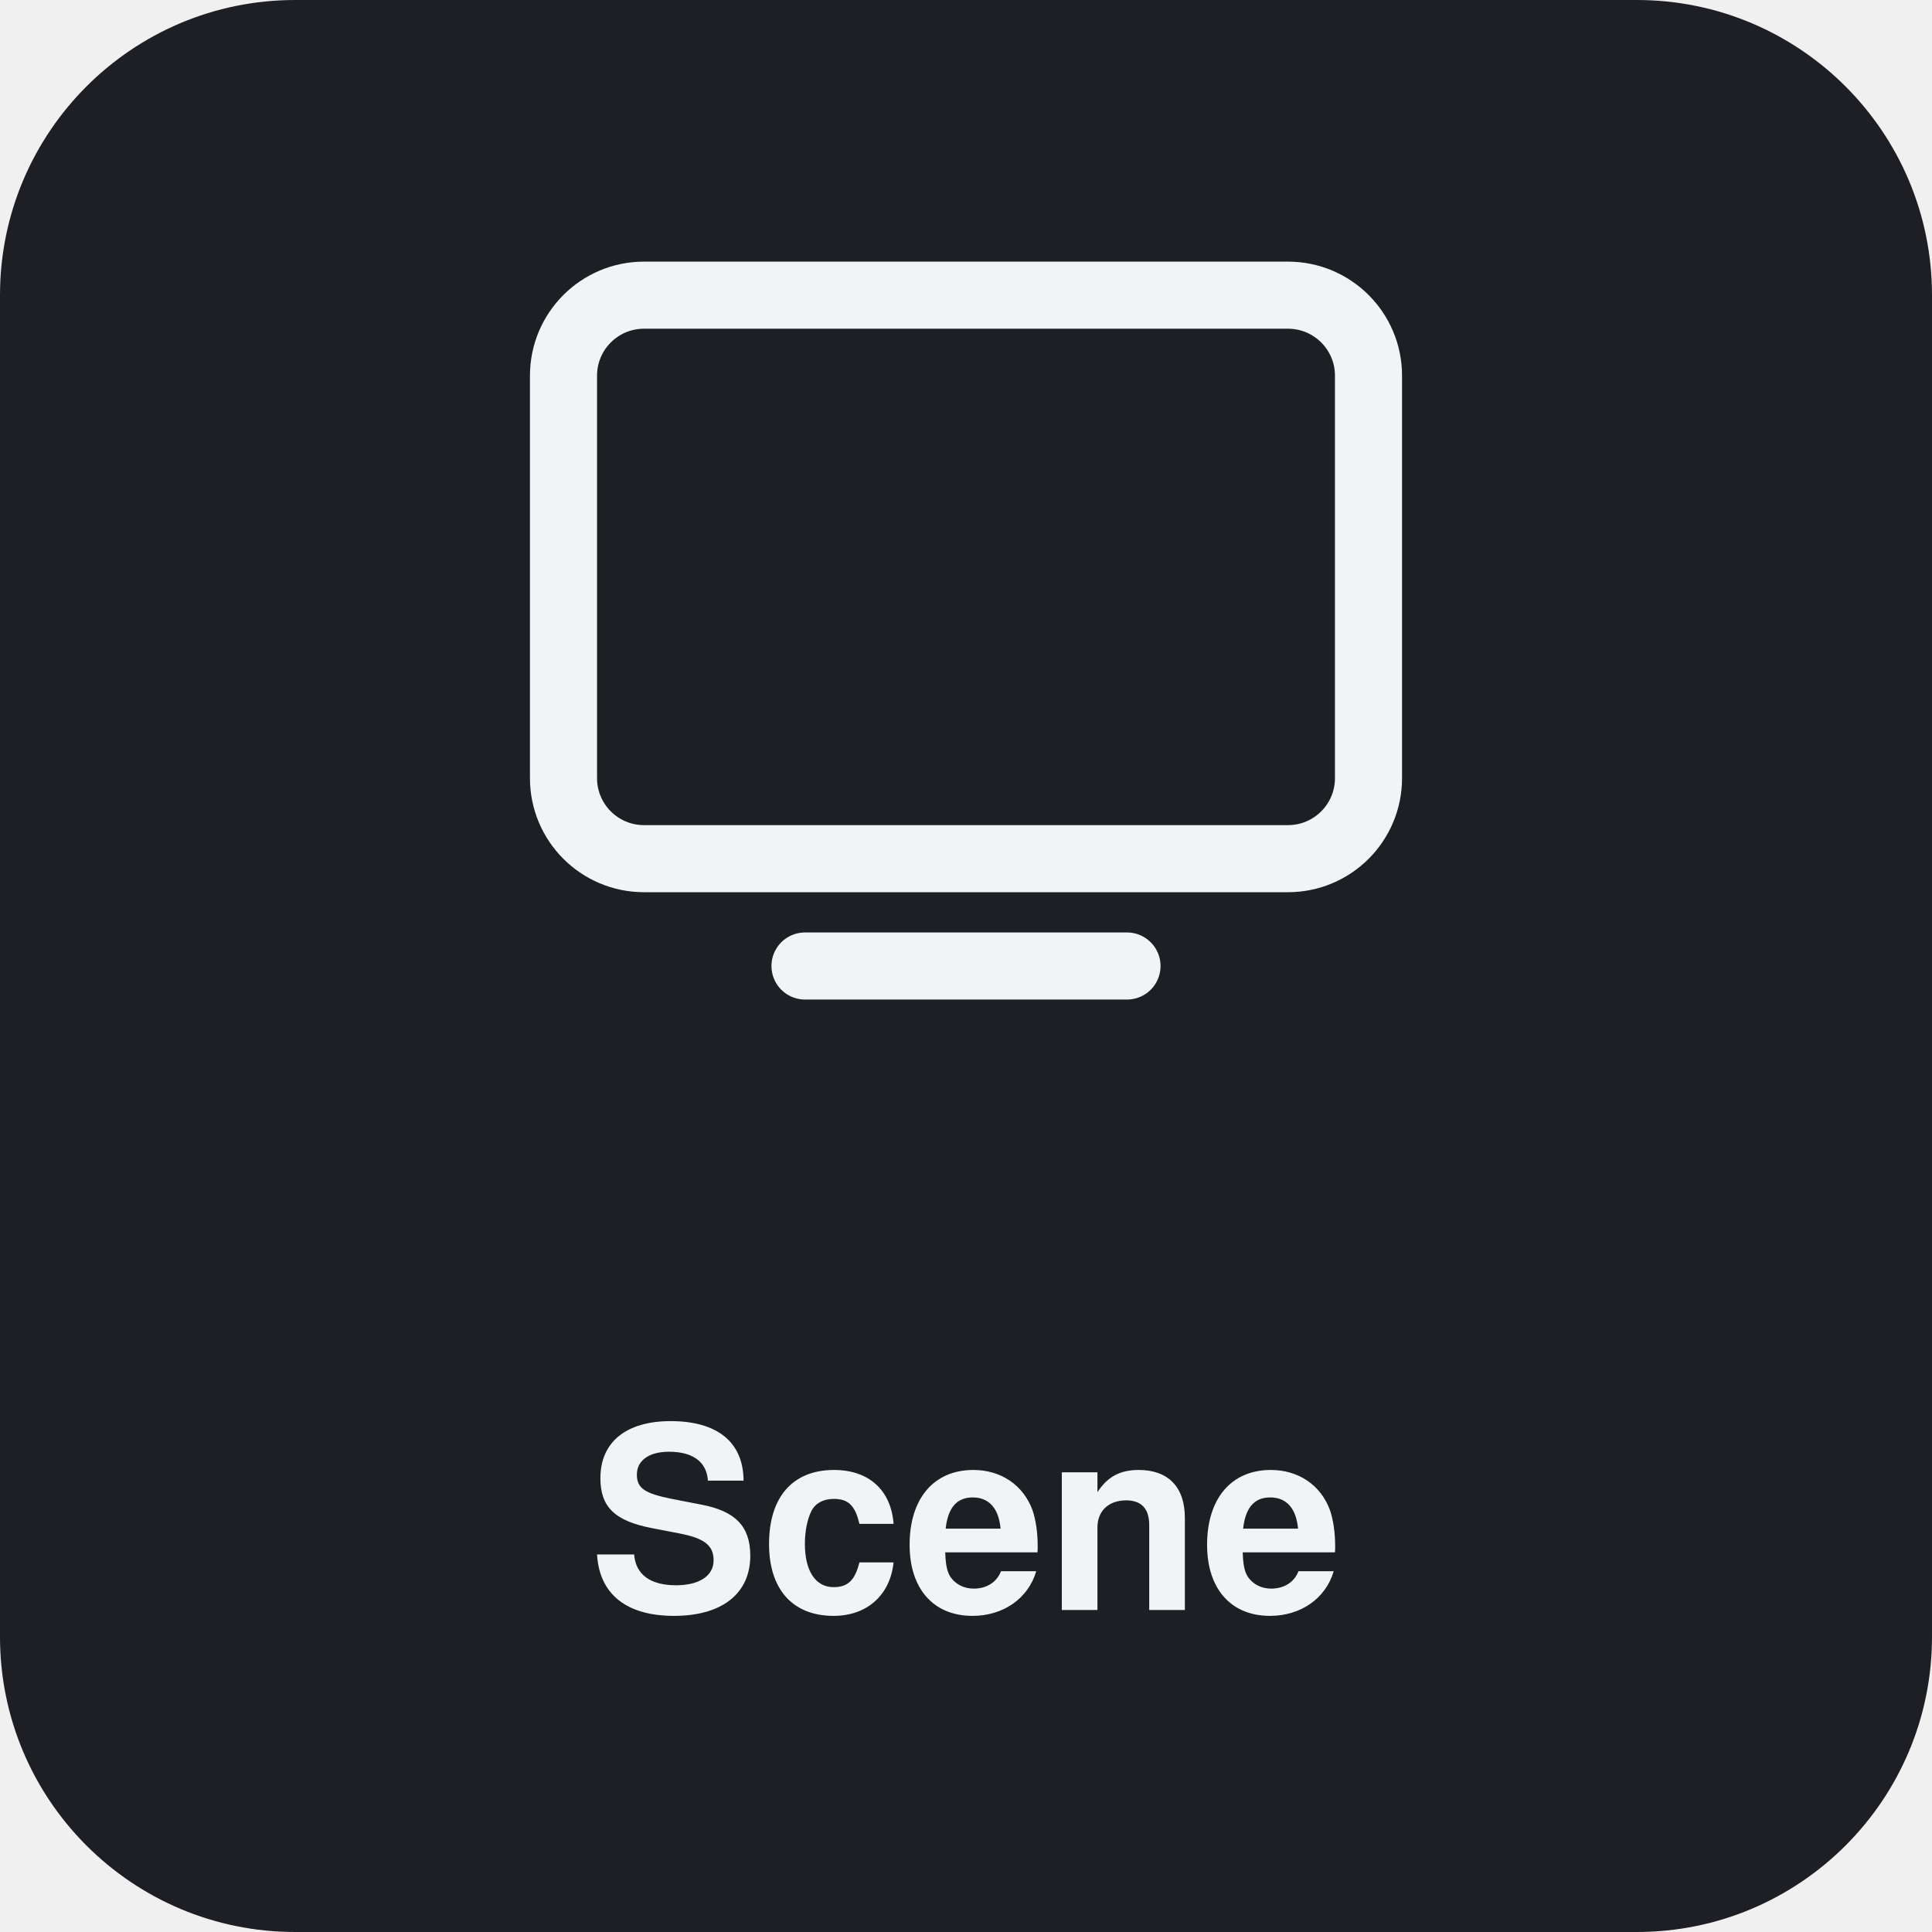
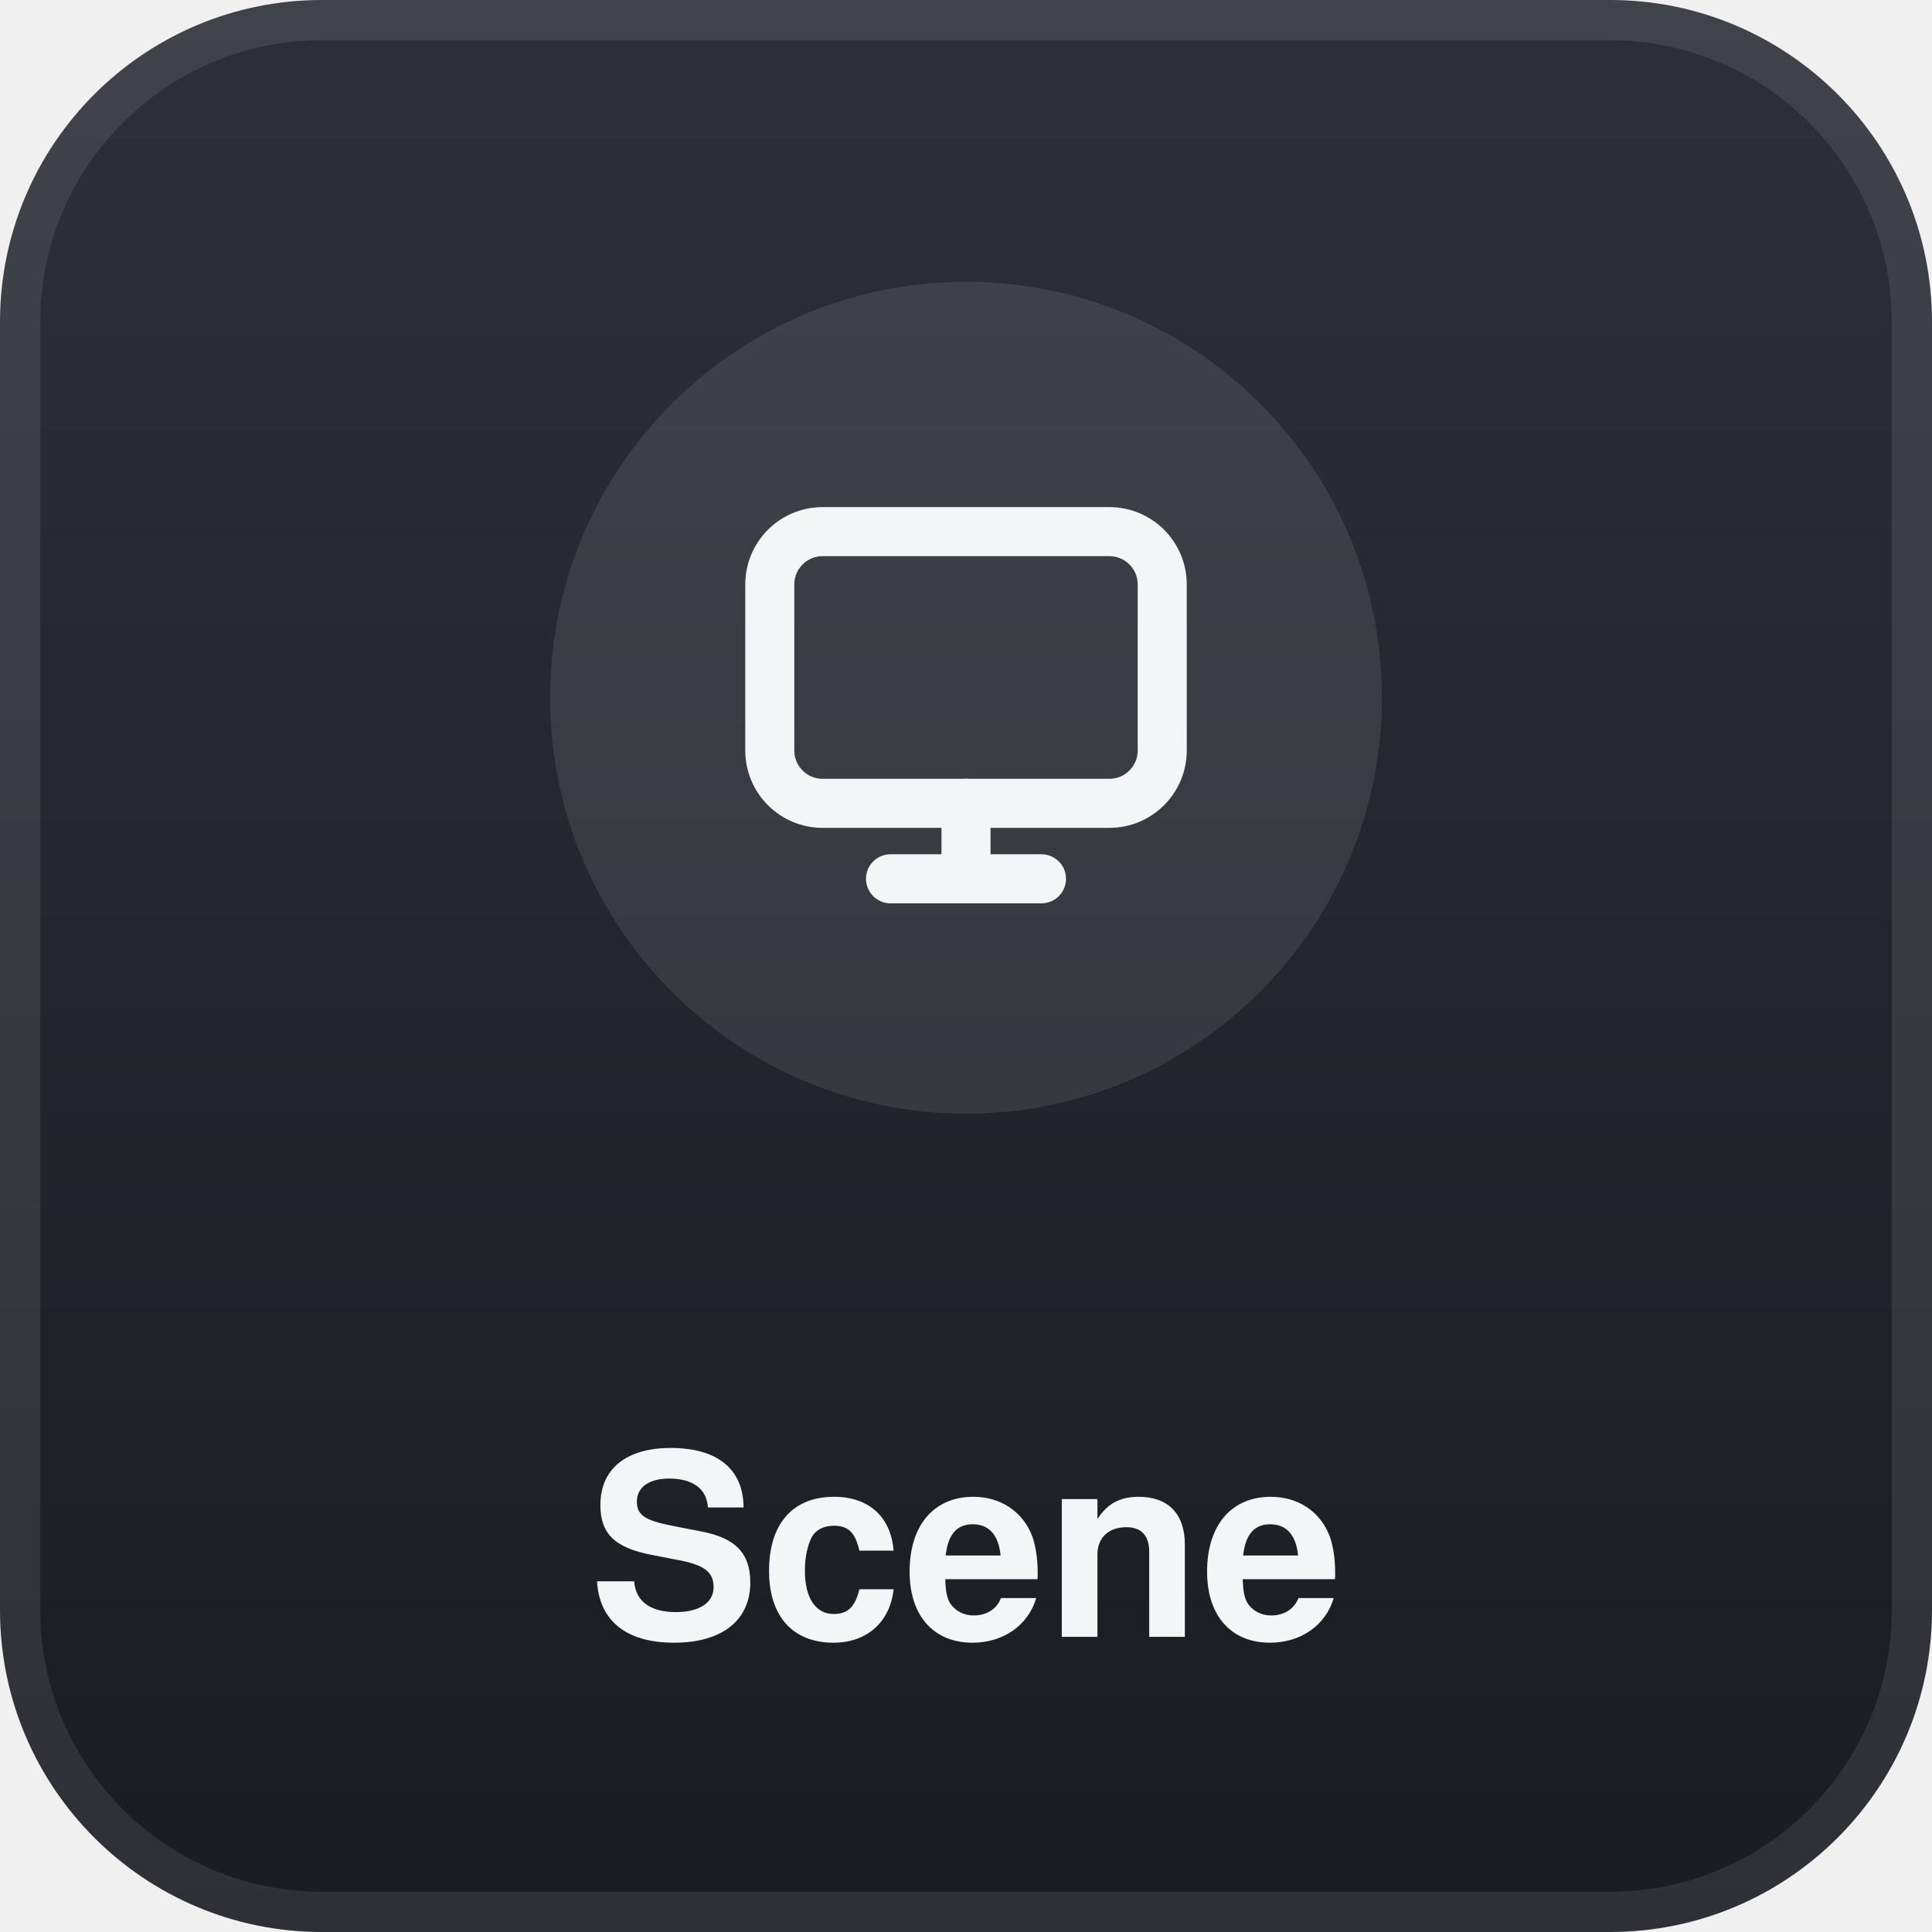
<svg xmlns="http://www.w3.org/2000/svg" width="144" height="144" viewBox="0 0 144 144">
-   <rect width="144" height="144" rx="22" fill="#1d1f24" />
-   <g transform="translate(40 14)" fill="none" stroke="#f2f3f5" stroke-width="5" stroke-linecap="round" stroke-linejoin="round">
-     <rect x="2" y="8" width="60" height="42" rx="6" />
-     <path d="M20 58h24" />
+   <defs>
+     <linearGradient id="g2d30381a1c21" x1="0" y1="0" x2="0" y2="1">
+       <stop offset="0" stop-color="#2d3038" />
+       <stop offset="1" stop-color="#1a1c21" />
+     </linearGradient>
+   </defs>
+   <rect width="144" height="144" rx="24" fill="url(#g2d30381a1c21)" />
+   <rect x="1.5" y="1.5" width="141" height="141" rx="22.5" fill="none" stroke="#fff" stroke-opacity=".09" stroke-width="3" />
+   <circle cx="72" cy="52" r="31" fill="#f4f5f7" fill-opacity="0.1" />
+   <g transform="translate(54 34) scale(0.5625)" fill="none" stroke="#f4f5f7" stroke-width="6.5" stroke-linecap="round" stroke-linejoin="round" color="#f4f5f7">
+     <rect x="6" y="10" width="52" height="36" rx="7" />
+     <path d="M22 56h20M32 46v10" />
  </g>
-   <text x="72" y="120" text-anchor="middle" font-family="Segoe UI, Helvetica, Arial, sans-serif" fill="#f2f3f5" font-size="19" font-weight="600">Scene</text>
+   <text x="72" y="122" text-anchor="middle" font-family="Segoe UI, Helvetica, Arial, sans-serif" font-size="19" font-weight="600" fill="#f4f5f7" fill-opacity="1">Scene</text>
</svg>
